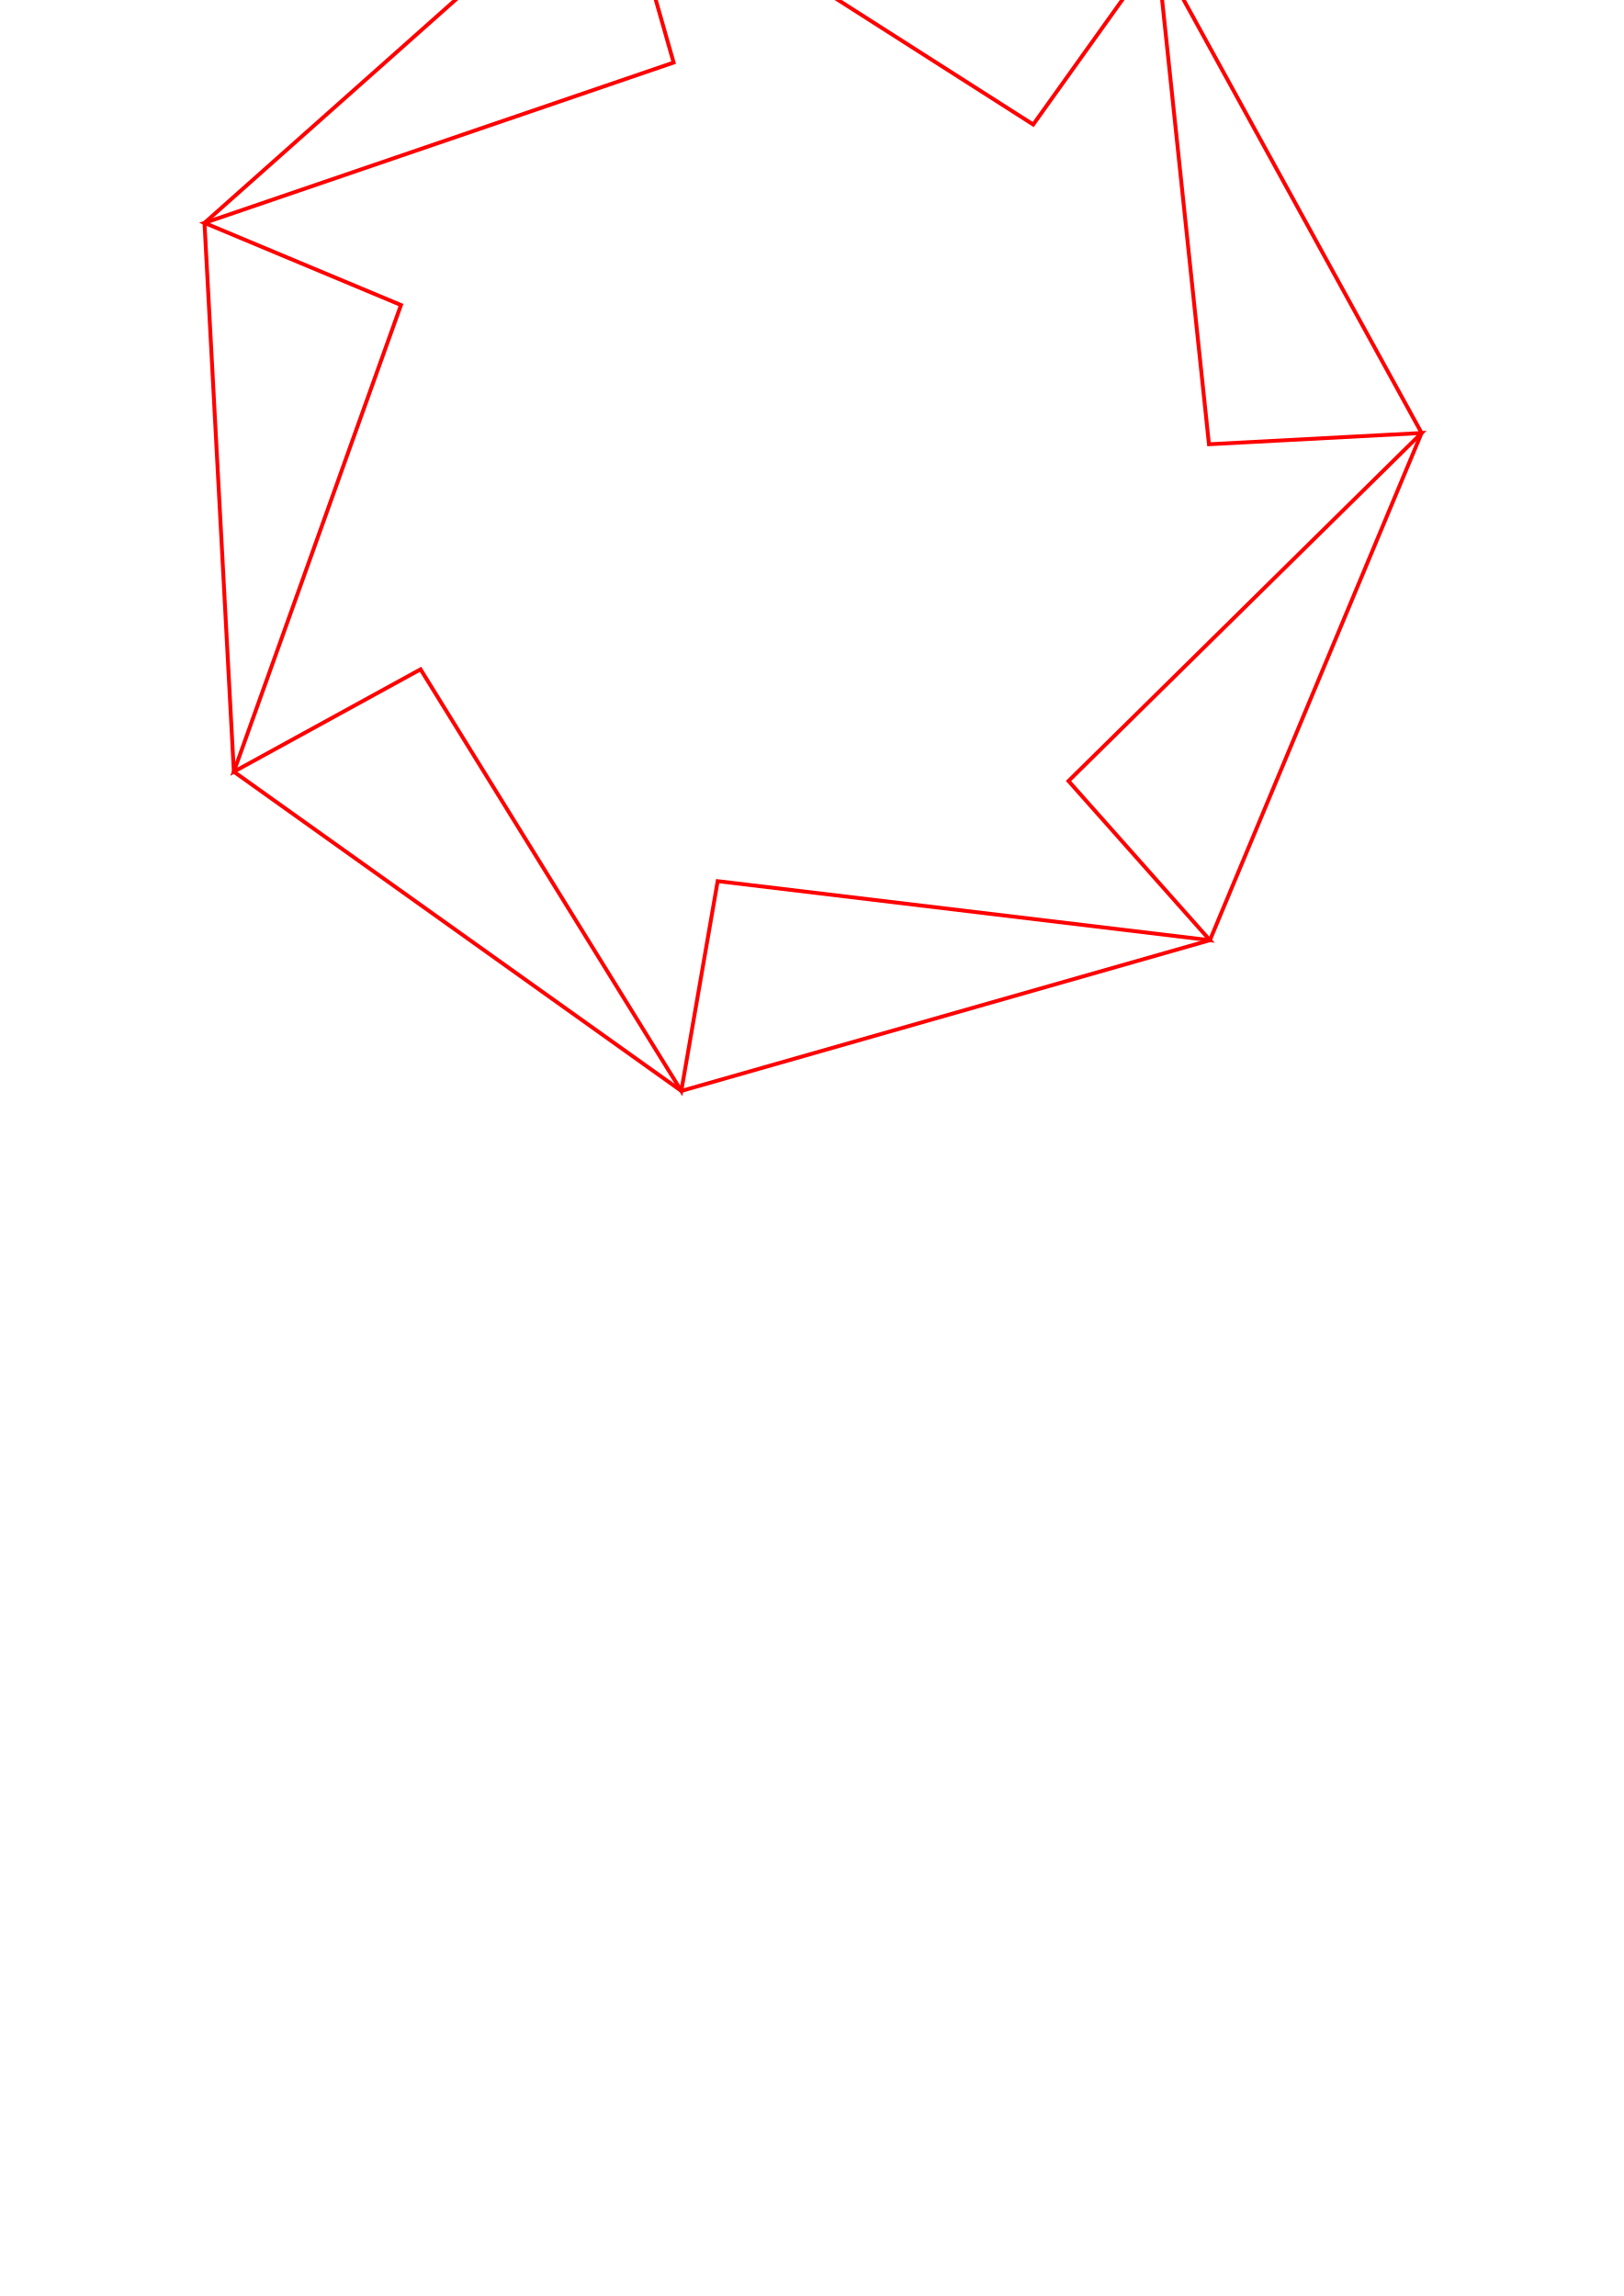
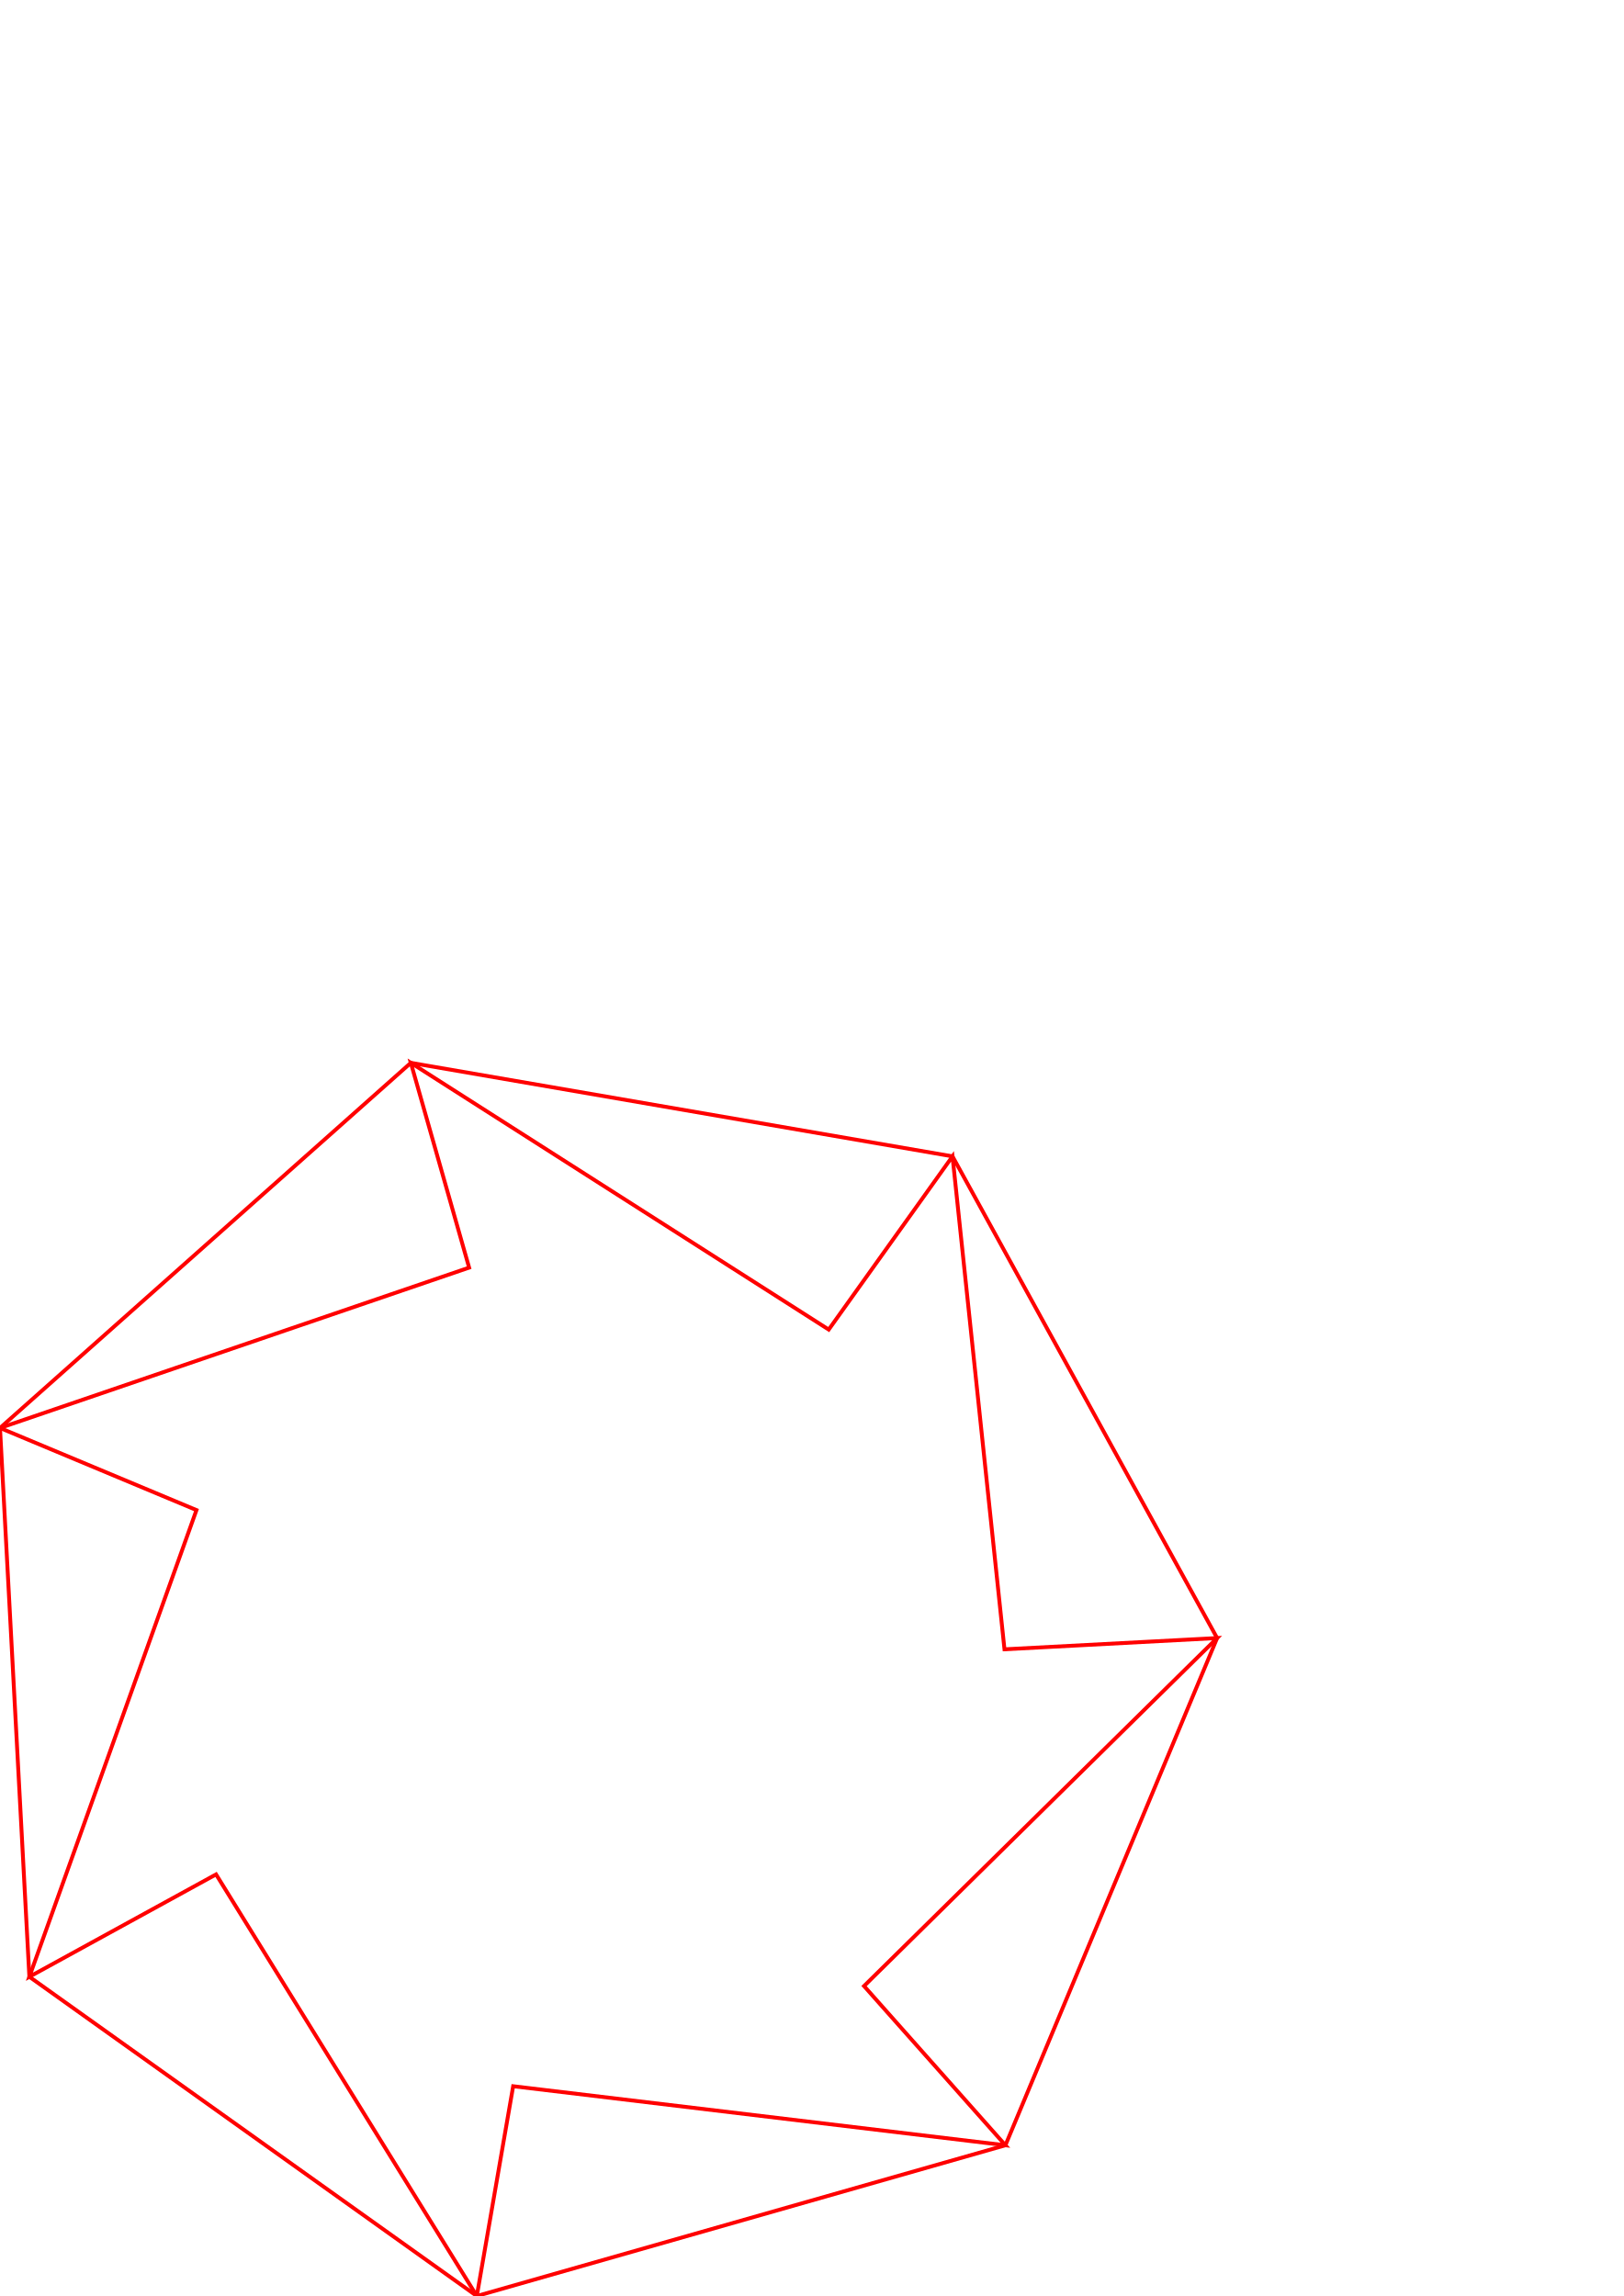
<svg xmlns="http://www.w3.org/2000/svg" width="210mm" height="297mm" viewBox="0 0 210 297" version="1.1" id="svg8">
  <defs id="defs2" />
  <g id="layer1">
-     <path style="opacity:1;fill:none;fill-opacity:1;fill-rule:evenodd;stroke:#ff0000;stroke-width:0.5;stroke-linecap:round;stroke-miterlimit:4;stroke-dasharray:none;stroke-dashoffset:0;stroke-opacity:1" id="path825" d="M 156.482,121.619 92.817,113.982 88.116,141.118 54.392,86.581 30.245,99.825 51.858,39.456 26.448,28.834 87.122,8.092 79.583,-18.397 133.629,16.107 149.639,-6.302 l 6.721,63.768 27.502,-1.455 -45.666,45.014 z" />
-     <path d="M 156.482,121.619 88.116,141.118 30.245,99.825 26.448,28.834 79.583,-18.397 149.639,-6.302 183.862,56.011 Z" id="path827" style="opacity:1;fill:none;fill-opacity:1;fill-rule:evenodd;stroke:#ff0000;stroke-width:0.5;stroke-linecap:round;stroke-miterlimit:4;stroke-dasharray:none;stroke-dashoffset:0;stroke-opacity:1" />
+     <path style="opacity:1;fill:none;fill-opacity:1;fill-rule:evenodd;stroke:#ff0000;stroke-width:0.5;stroke-linecap:round;stroke-miterlimit:4;stroke-dasharray:none;stroke-dashoffset:0;stroke-opacity:1" id="path825" d="M 130.035,277.501 66.369,269.863 61.669,297 27.945,242.463 3.798,255.707 25.41,195.337 -1.8431454e-6,184.716 60.674,163.973 53.135,137.484 l 54.047,34.504 16.01,-22.41 6.721,63.768 27.502,-1.455 -45.666,45.014 z" />
+     <path d="M 130.035,277.501 61.669,297 3.798,255.707 -1.8431454e-6,184.716 53.135,137.484 l 70.056,12.095 34.223,62.313 z" id="path827" style="opacity:1;fill:none;fill-opacity:1;fill-rule:evenodd;stroke:#ff0000;stroke-width:0.5;stroke-linecap:round;stroke-miterlimit:4;stroke-dasharray:none;stroke-dashoffset:0;stroke-opacity:1" />
  </g>
</svg>
